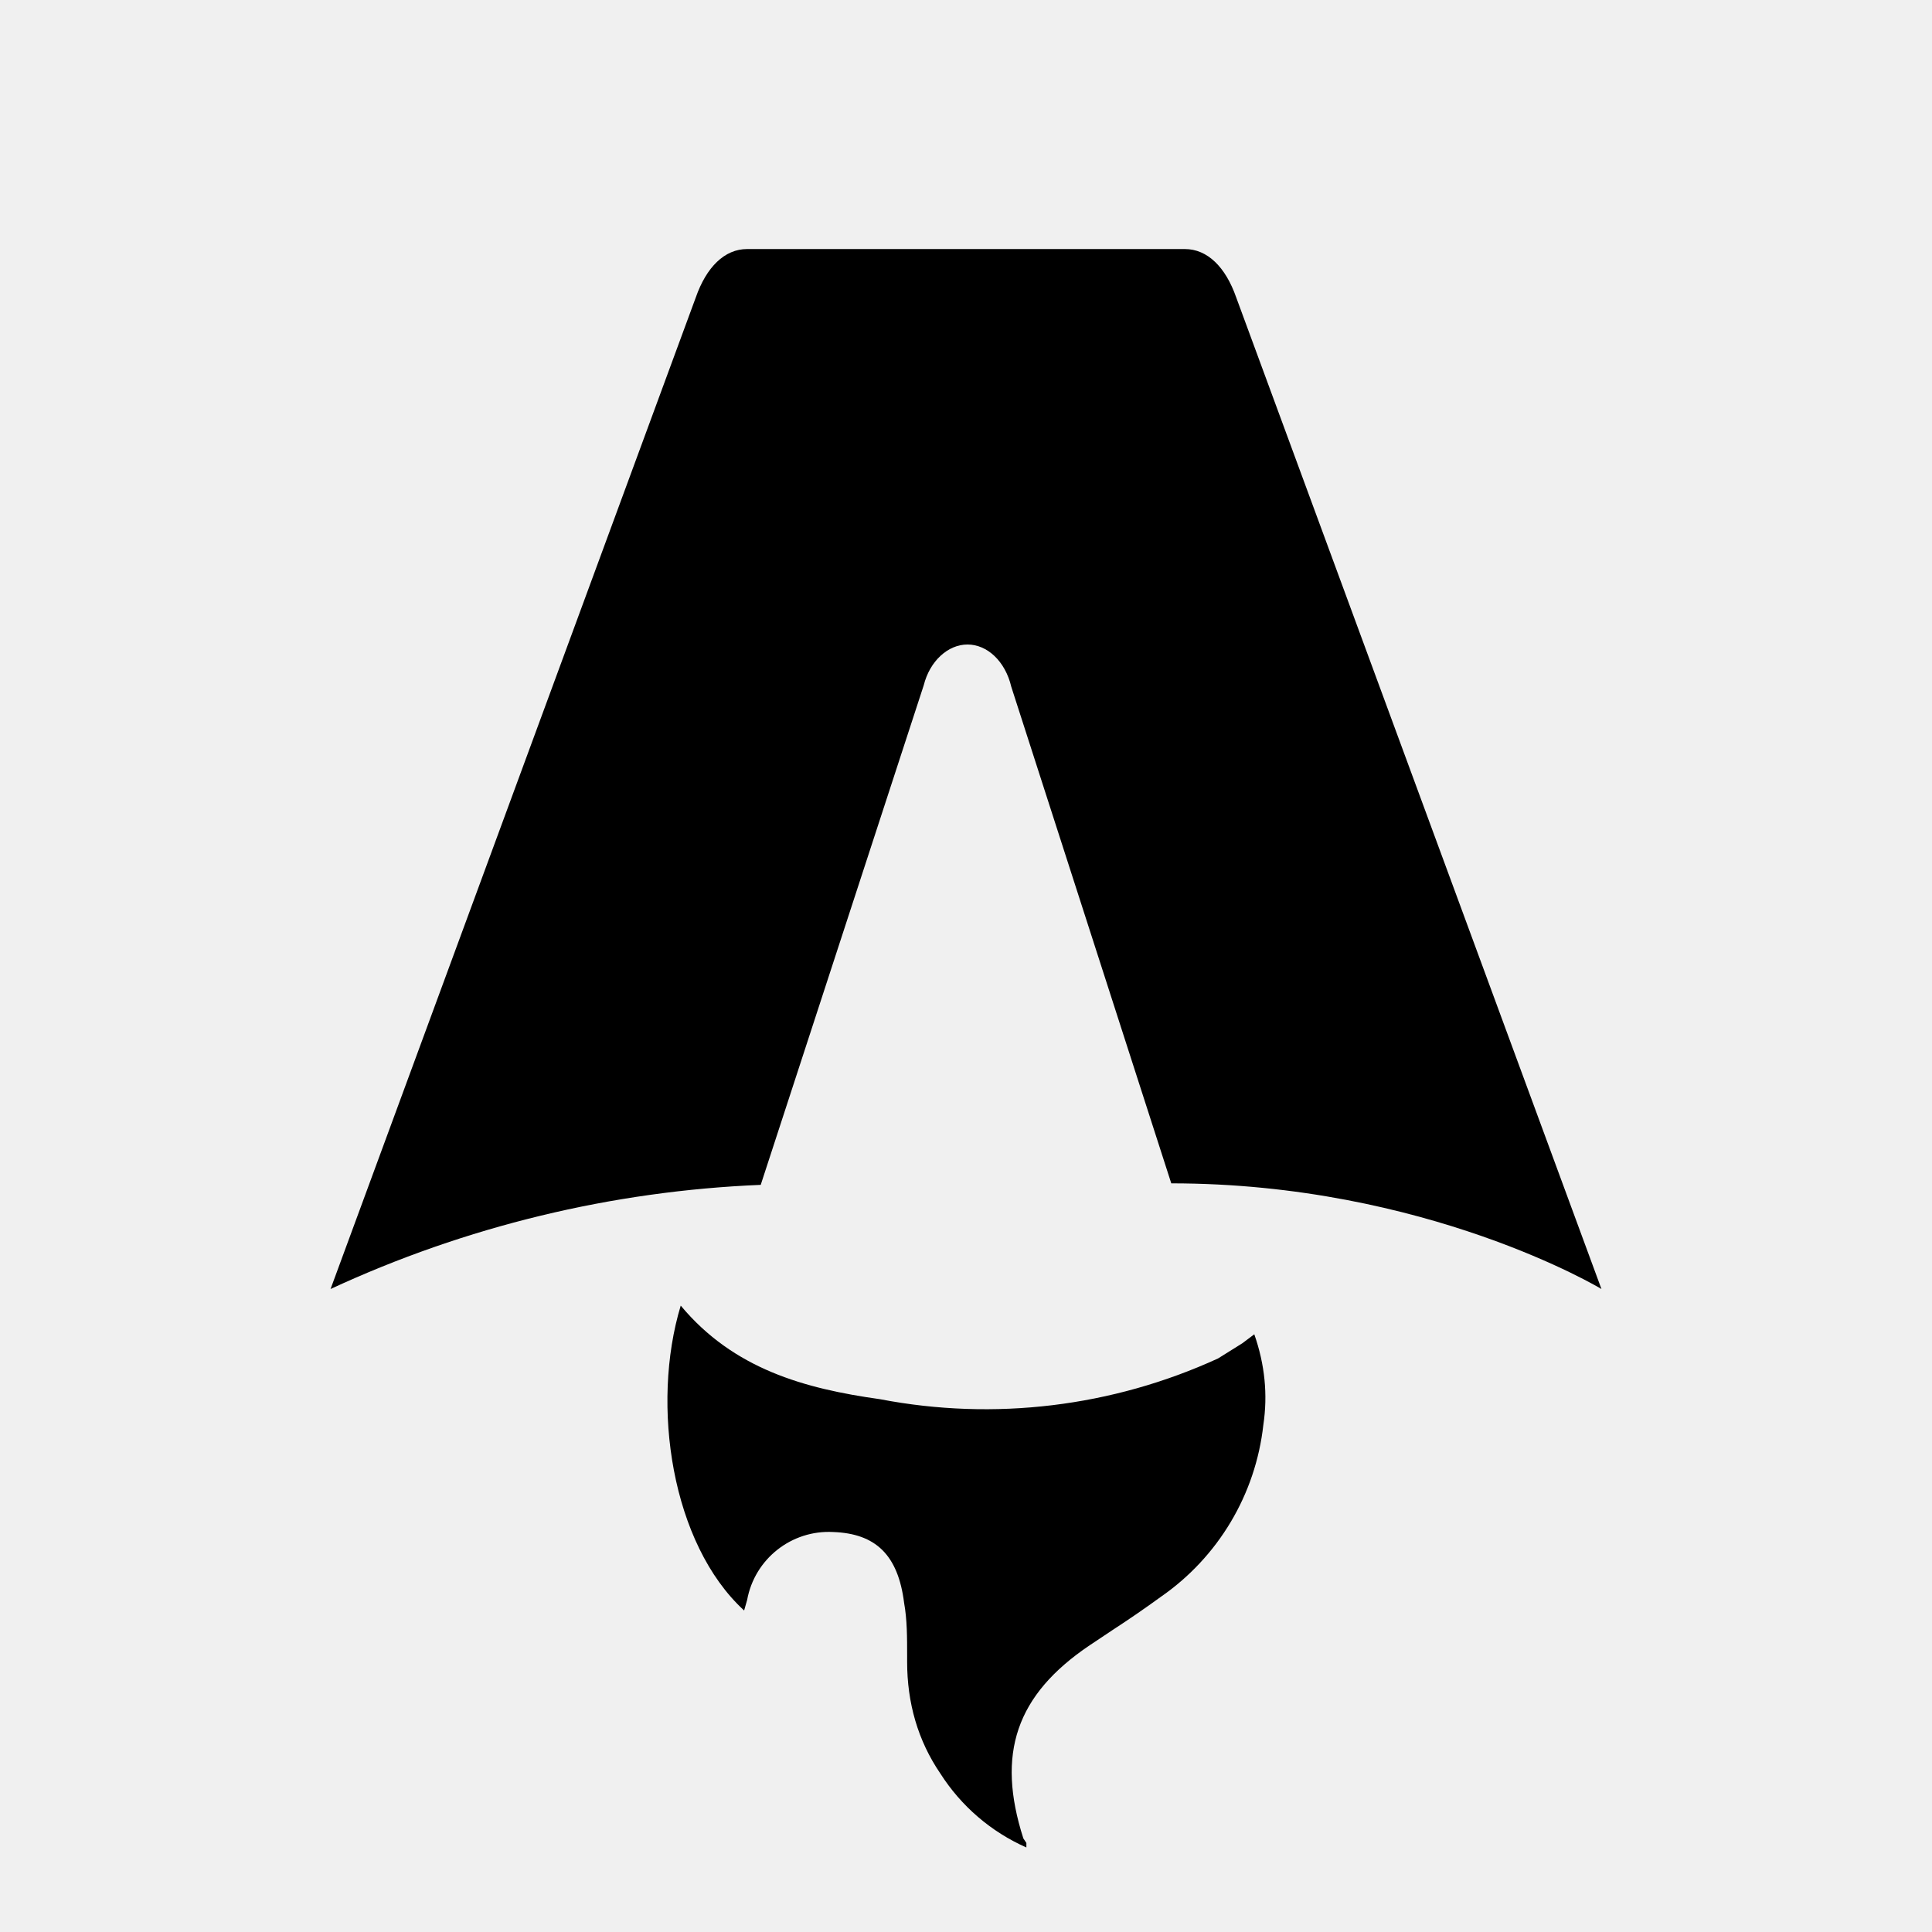
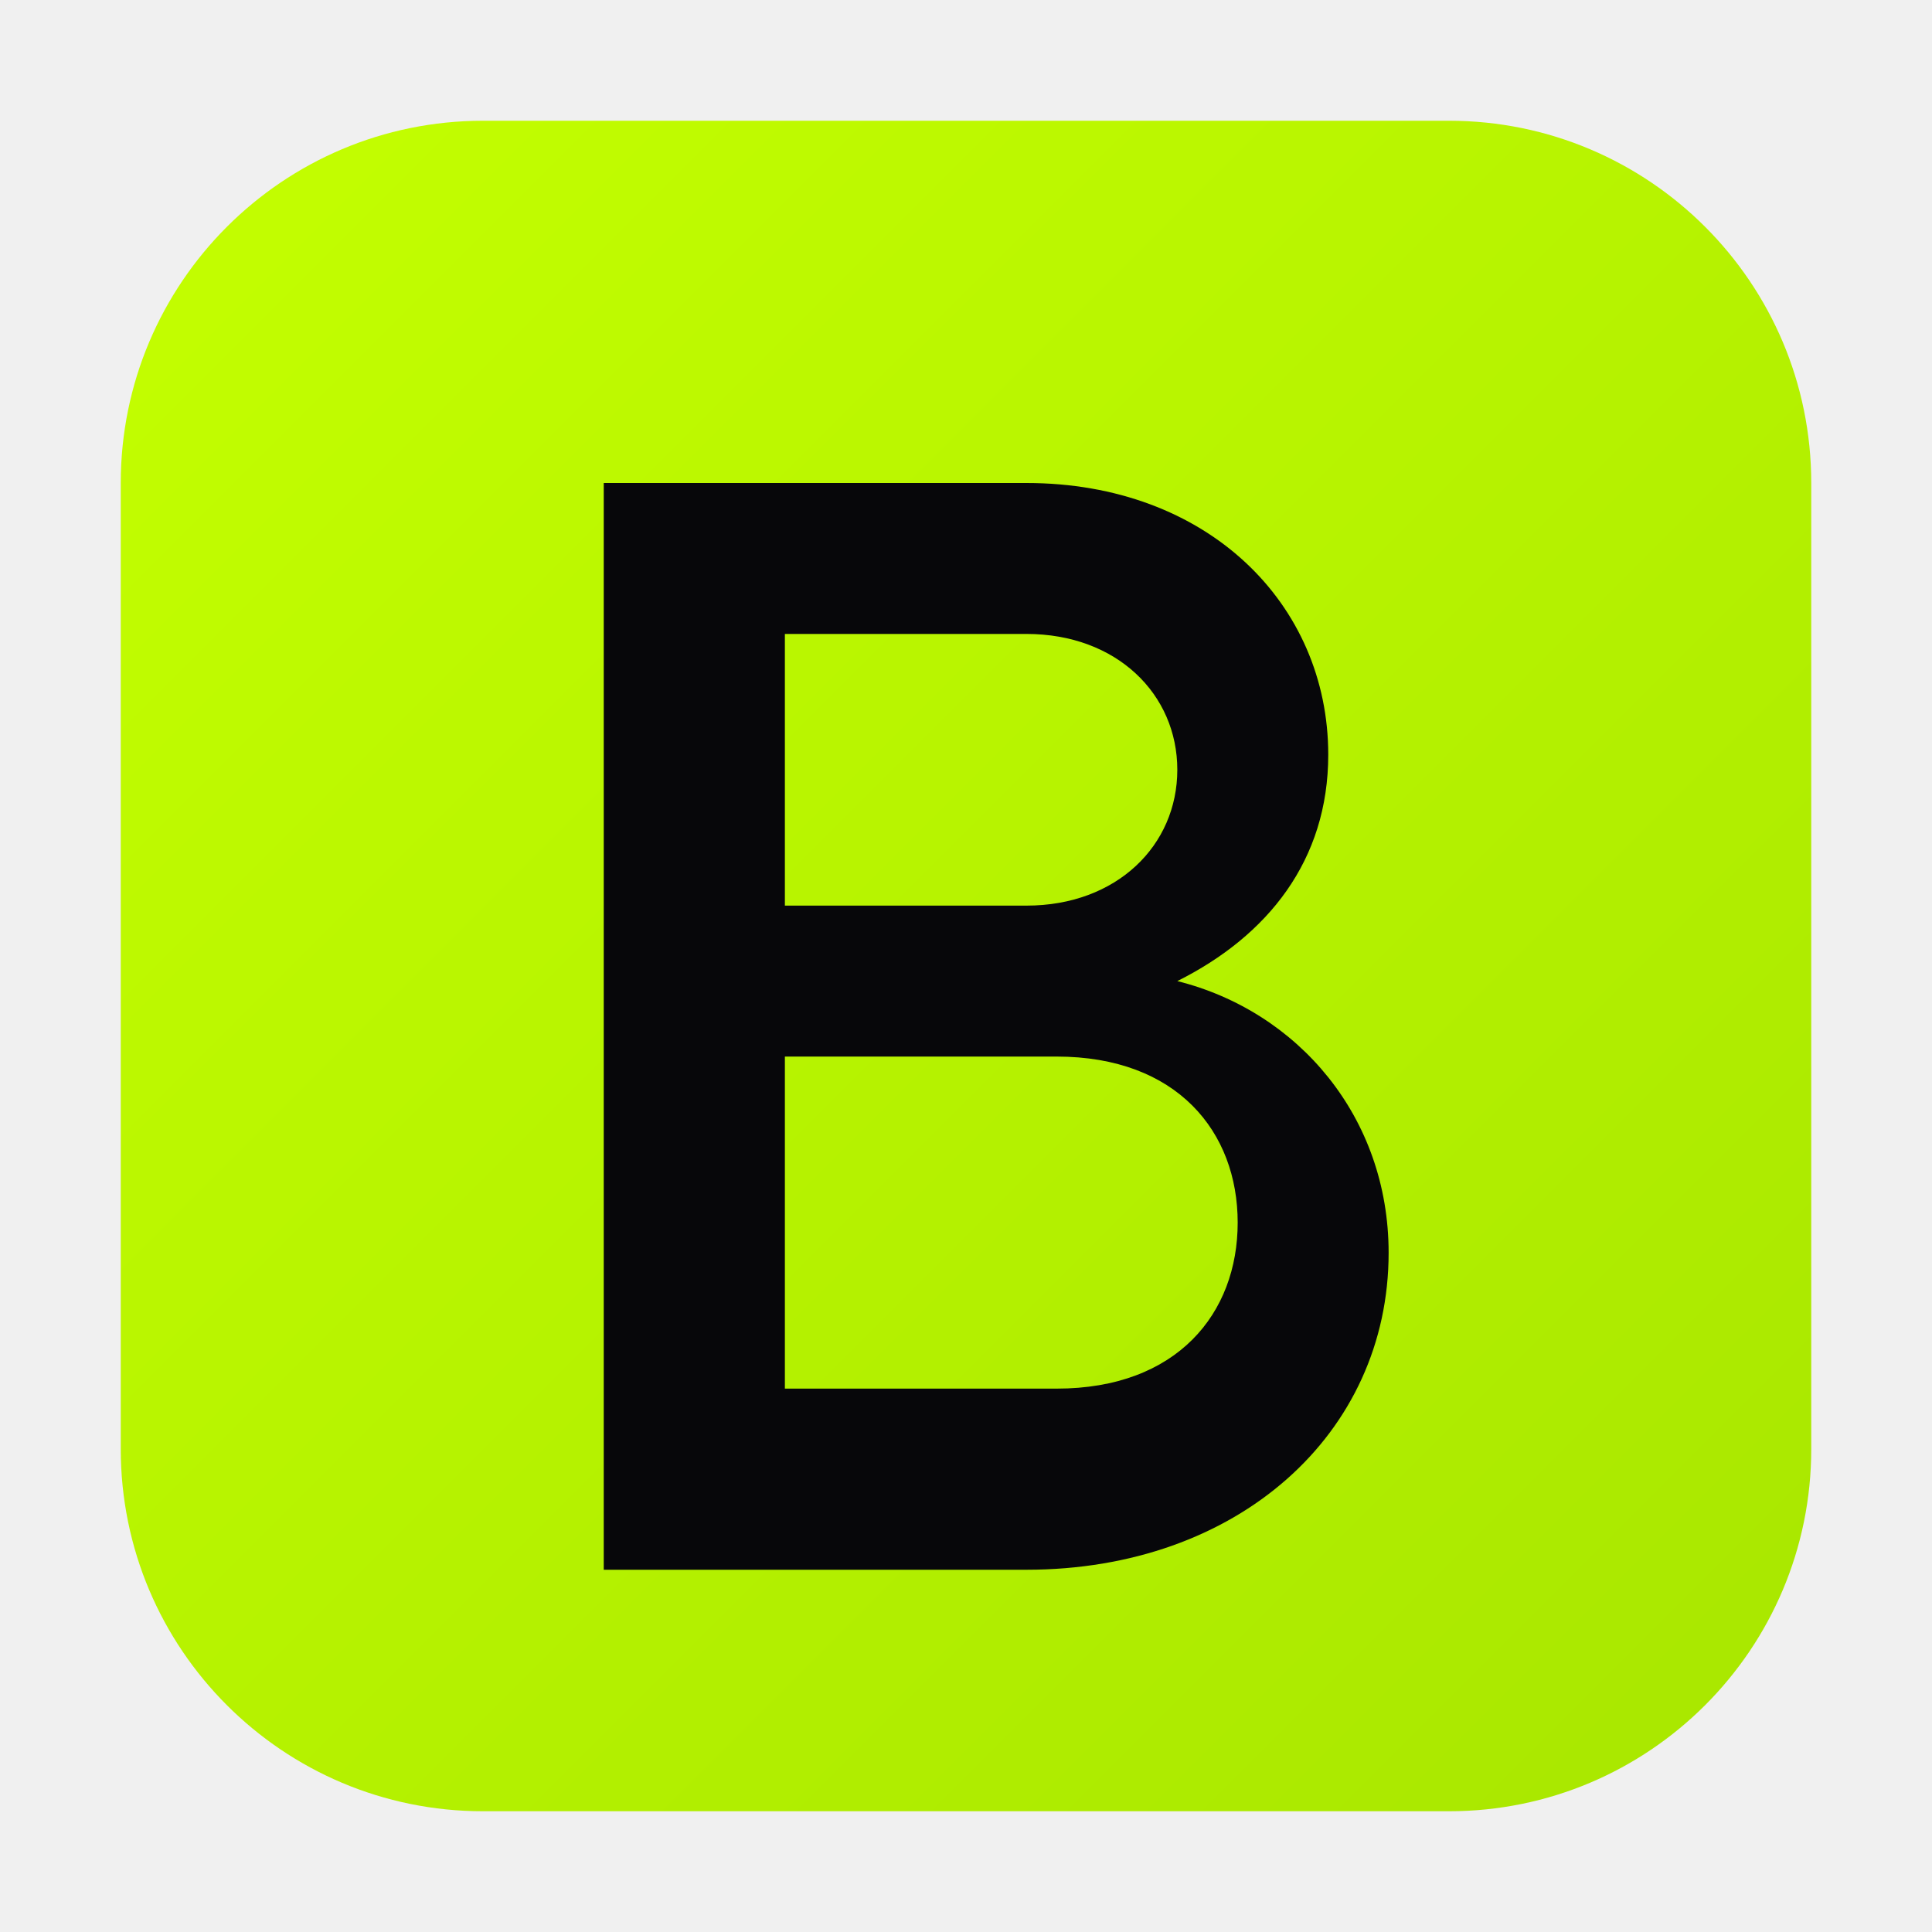
- <svg xmlns="http://www.w3.org/2000/svg" fill="none" viewBox="0 0 128 128">
-   <path d="M50.4 78.5a75.1 75.1 0 0 0-28.5 6.9l24.2-65.7c.7-2 1.9-3.2 3.4-3.2h29c1.5 0 2.7 1.2 3.4 3.2l24.2 65.7s-11.6-7-28.5-7L67 45.5c-.4-1.7-1.6-2.8-2.9-2.8-1.3 0-2.5 1.1-2.9 2.7L50.4 78.5Zm-1.1 28.2Zm-4.2-20.2c-2 6.6-.6 15.8 4.2 20.2a17.5 17.5 0 0 1 .2-.7 5.5 5.5 0 0 1 5.7-4.5c2.8.1 4.3 1.5 4.7 4.7.2 1.1.2 2.3.2 3.5v.4c0 2.7.7 5.2 2.2 7.4a13 13 0 0 0 5.7 4.9v-.3l-.2-.3c-1.8-5.6-.5-9.5 4.4-12.8l1.5-1a73 73 0 0 0 3.2-2.2 16 16 0 0 0 6.8-11.4c.3-2 .1-4-.6-6l-.8.6-1.6 1a37 37 0 0 1-22.4 2.7c-5-.7-9.7-2-13.2-6.2Z" />
-   <style>
-         path { fill: #000; }
-         @media (prefers-color-scheme: dark) {
-             path { fill: #FFF; }
-         }
-     </style>
+ <svg xmlns="http://www.w3.org/2000/svg" viewBox="0 0 128 128">
+   <defs>
+     <linearGradient id="bg" x1="0%" y1="0%" x2="100%" y2="100%">
+       <stop offset="0%" style="stop-color:#c4ff00" />
+       <stop offset="100%" style="stop-color:#a8e600" />
+     </linearGradient>
+   </defs>
+   <rect x="8" y="8" width="112" height="112" rx="24" fill="url(#bg)" />
+   <path d="M40 32h28c12 0 20 8 20 18 0 7-4 12-10 15 8 2 14 9 14 18 0 12-10 21-24 21H40V32zm28 28c6 0 10-4 10-9s-4-9-10-9H52v18h16zm2 32c8 0 12-5 12-11s-4-11-12-11H52v22h18z" fill="#07070a" />
</svg>
